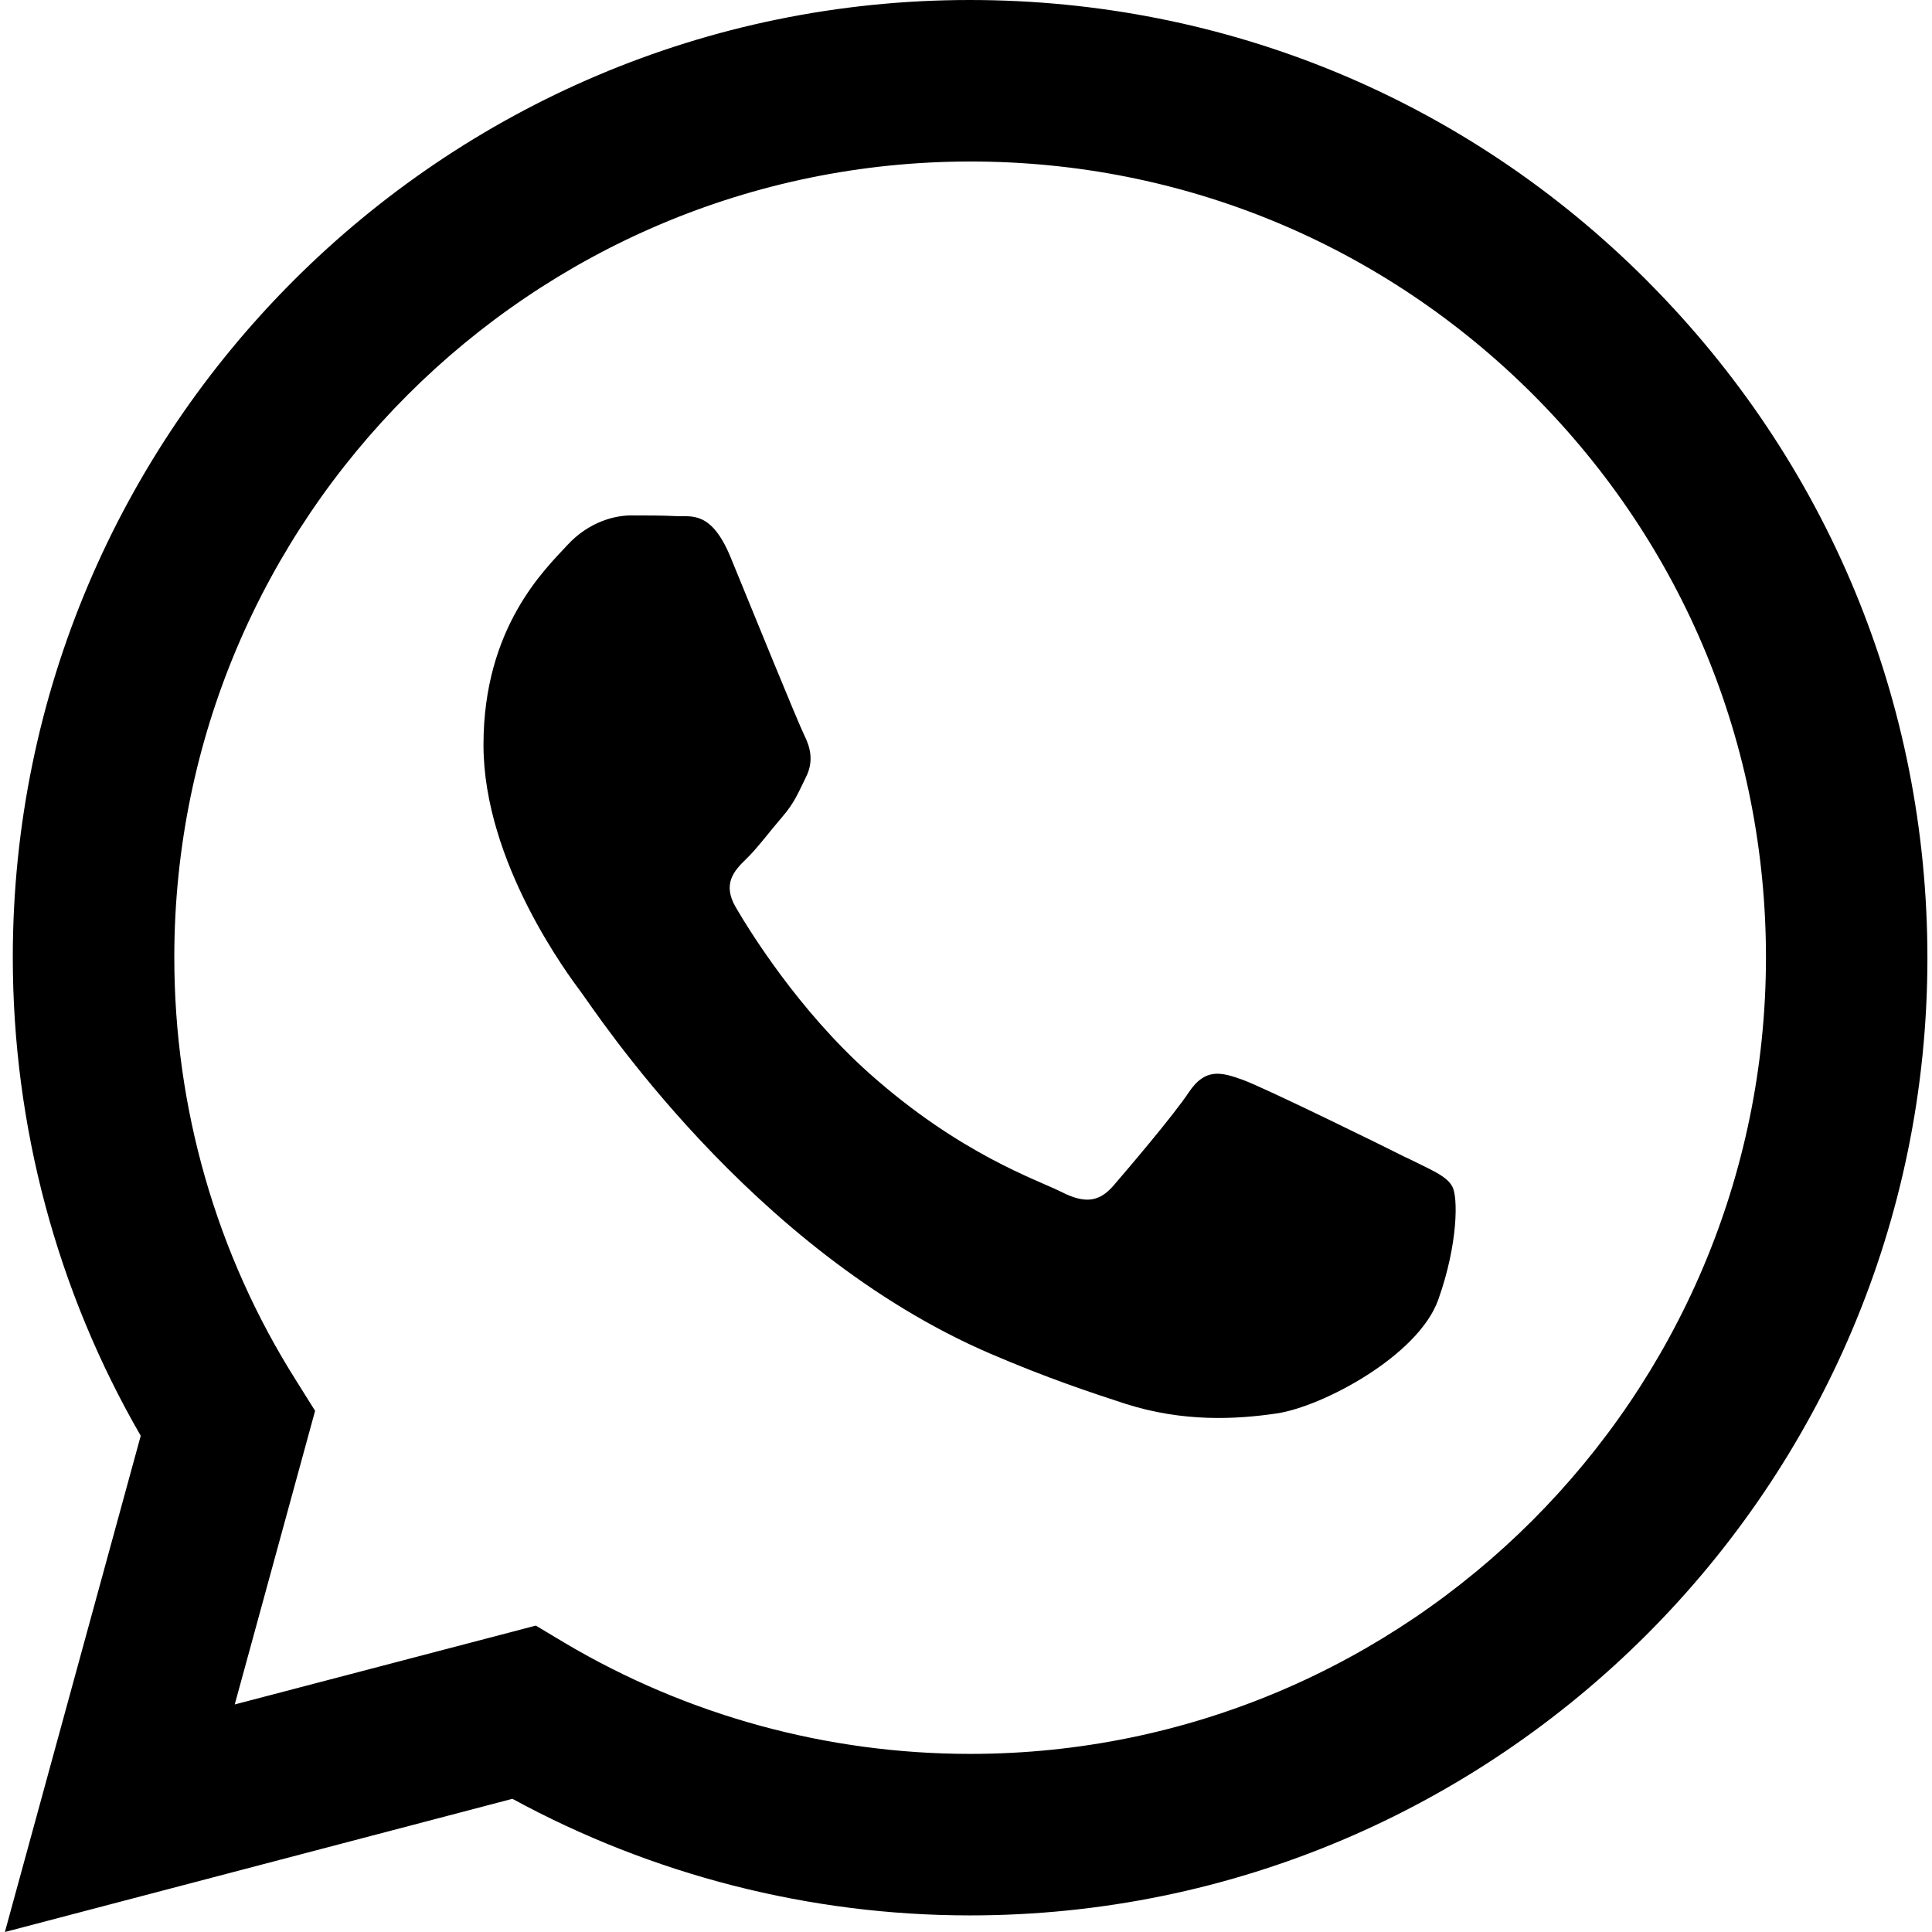
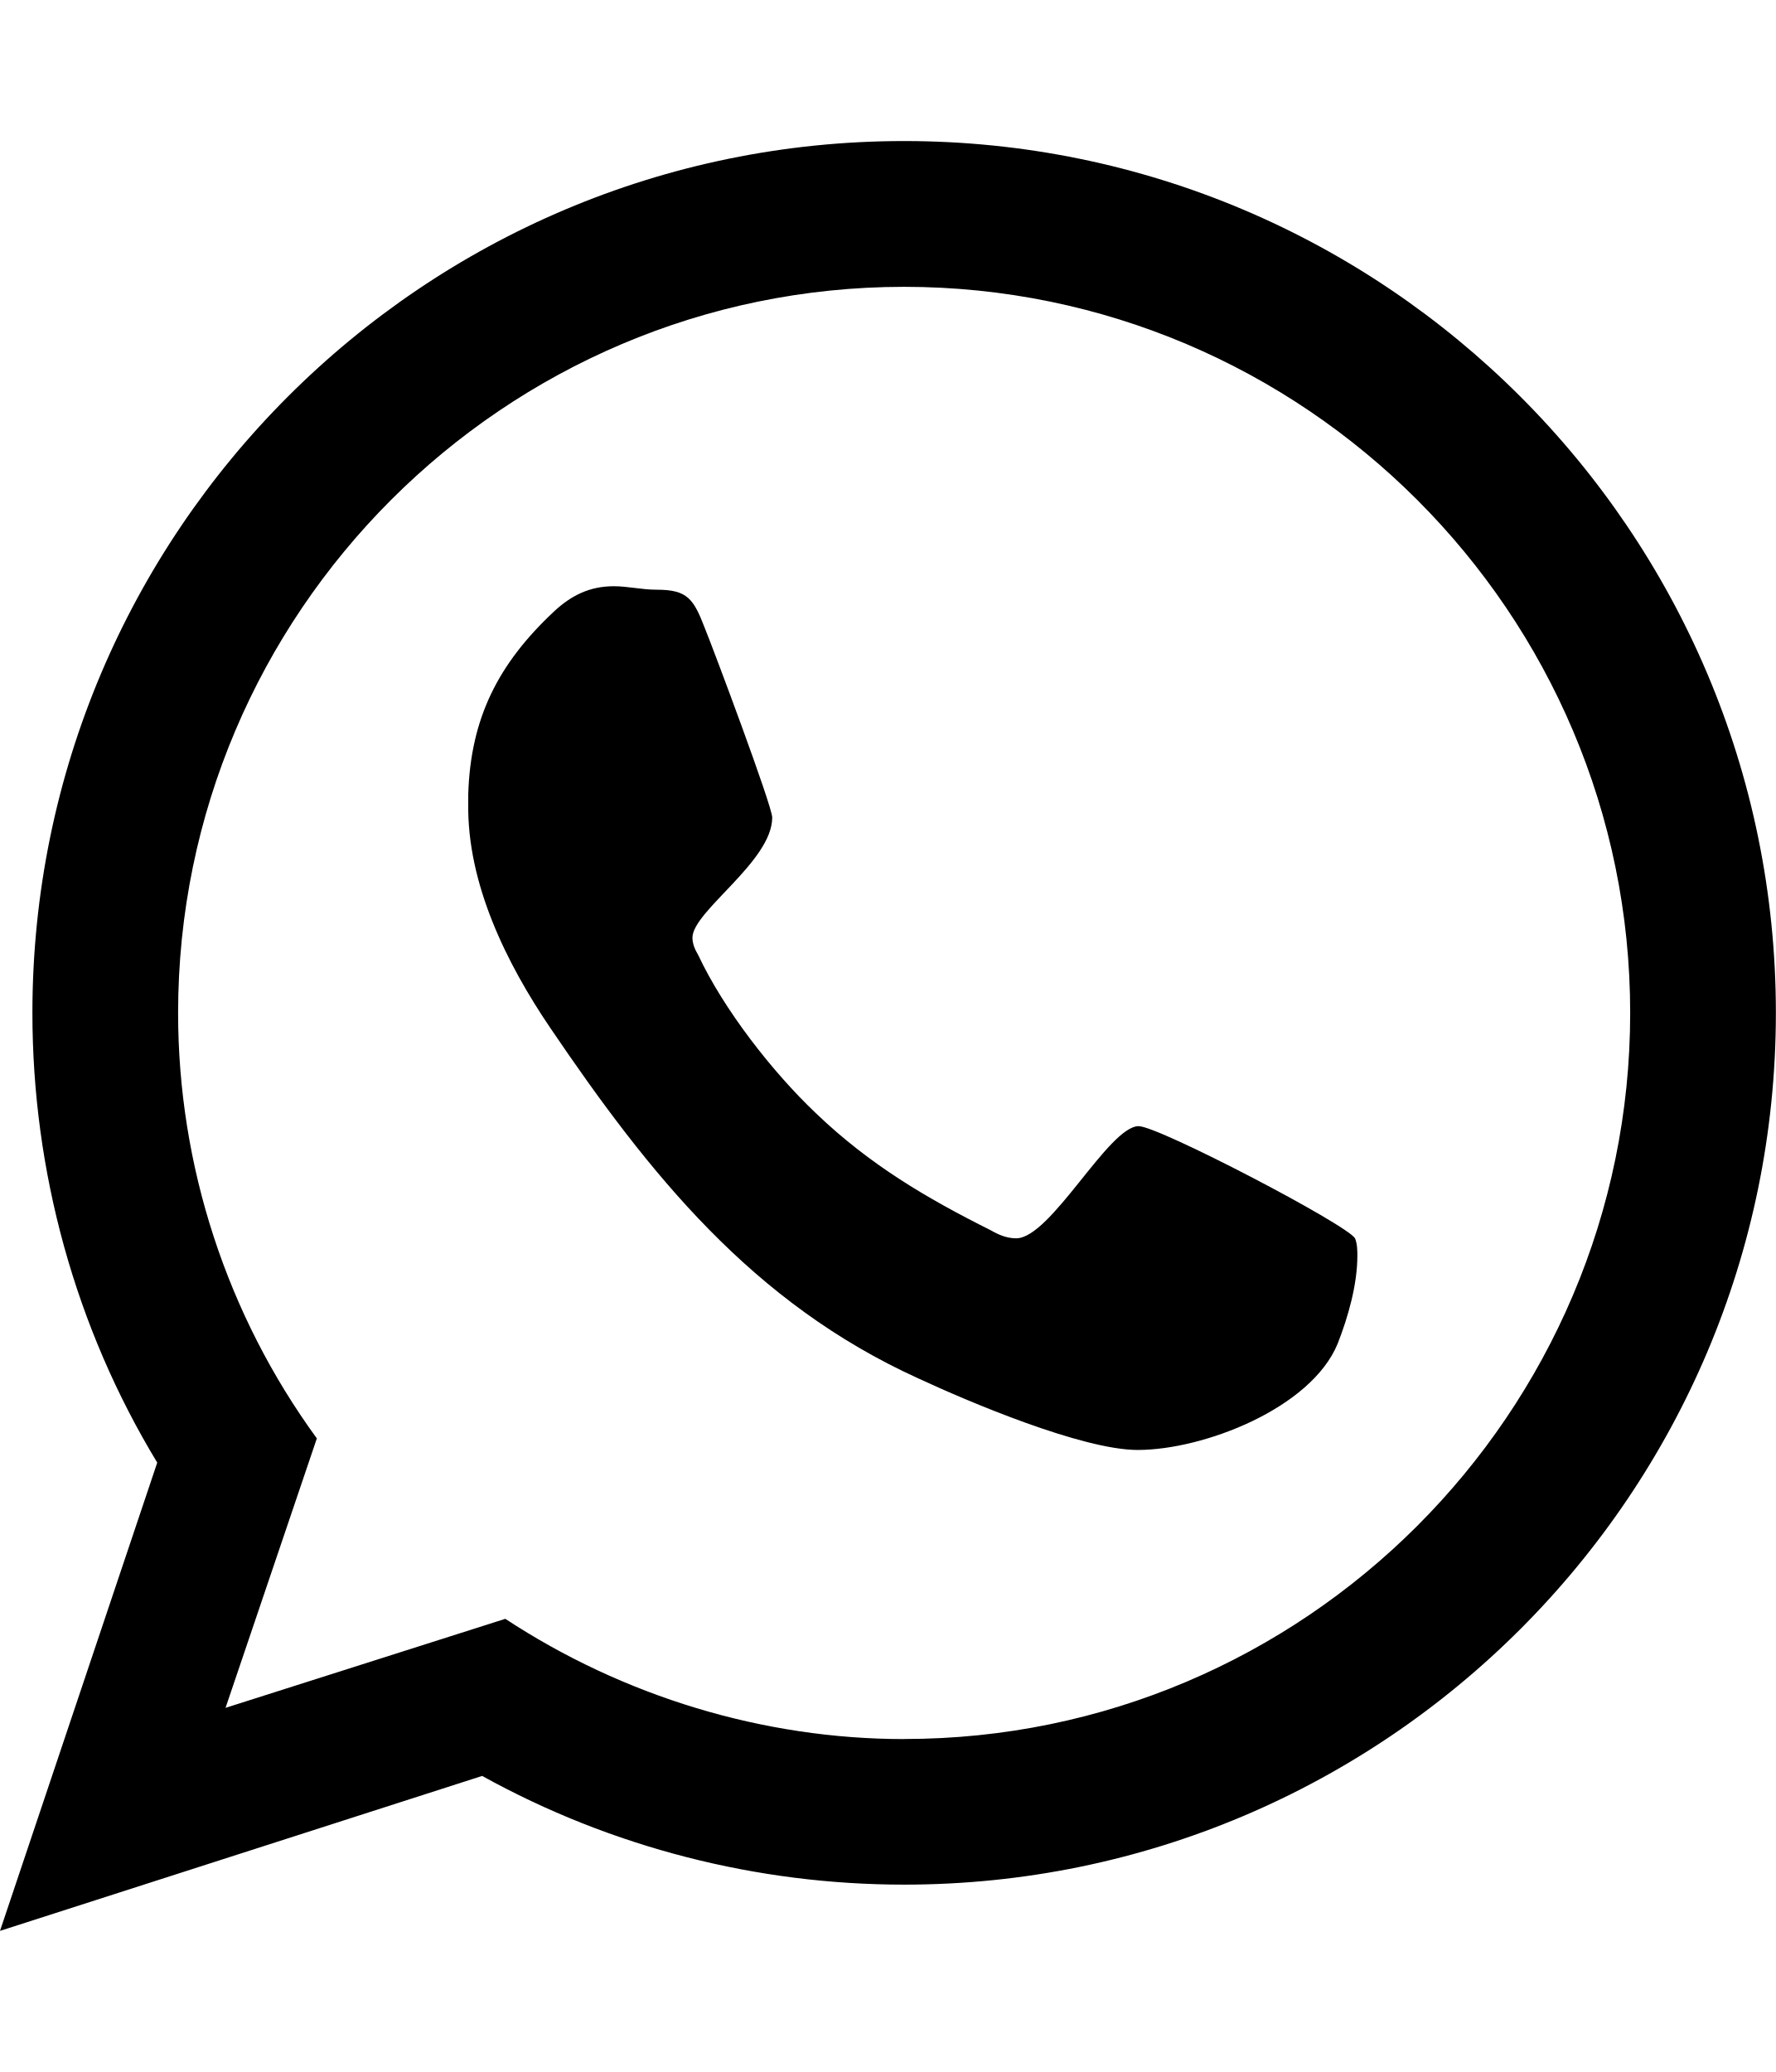
- <svg xmlns="http://www.w3.org/2000/svg" version="1.1" width="32" height="32" viewBox="0 0 32 32">
-   <path d="M27.281 4.65c-2.994-3-6.975-4.65-11.219-4.65-8.738 0-15.85 7.112-15.85 15.856 0 2.794 0.731 5.525 2.119 7.925l-2.25 8.219 8.406-2.206c2.319 1.262 4.925 1.931 7.575 1.931h0.006c0 0 0 0 0 0 8.738 0 15.856-7.113 15.856-15.856 0-4.238-1.65-8.219-4.644-11.219zM16.069 29.050v0c-2.369 0-4.688-0.637-6.713-1.837l-0.481-0.288-4.987 1.306 1.331-4.863-0.313-0.5c-1.325-2.094-2.019-4.519-2.019-7.012 0-7.269 5.912-13.181 13.188-13.181 3.519 0 6.831 1.375 9.319 3.862 2.488 2.494 3.856 5.8 3.856 9.325-0.006 7.275-5.919 13.188-13.181 13.188zM23.294 19.175c-0.394-0.2-2.344-1.156-2.706-1.288s-0.625-0.2-0.894 0.2c-0.262 0.394-1.025 1.288-1.256 1.556-0.231 0.262-0.462 0.3-0.856 0.1s-1.675-0.619-3.188-1.969c-1.175-1.050-1.975-2.35-2.206-2.744s-0.025-0.613 0.175-0.806c0.181-0.175 0.394-0.463 0.594-0.694s0.262-0.394 0.394-0.662c0.131-0.262 0.069-0.494-0.031-0.694s-0.894-2.15-1.219-2.944c-0.319-0.775-0.65-0.669-0.894-0.681-0.231-0.012-0.494-0.012-0.756-0.012s-0.694 0.1-1.056 0.494c-0.363 0.394-1.387 1.356-1.387 3.306s1.419 3.831 1.619 4.1c0.2 0.262 2.794 4.269 6.769 5.981 0.944 0.406 1.681 0.65 2.256 0.837 0.95 0.3 1.813 0.256 2.494 0.156 0.762-0.113 2.344-0.956 2.675-1.881s0.331-1.719 0.231-1.881c-0.094-0.175-0.356-0.275-0.756-0.475z" />
+ <svg xmlns="http://www.w3.org/2000/svg" version="1.1" width="24" height="28" viewBox="0 0 24 28">
+   <path d="M15.391 15.219c0.266 0 2.812 1.328 2.922 1.516 0.031 0.078 0.031 0.172 0.031 0.234 0 0.391-0.125 0.828-0.266 1.188-0.359 0.875-1.813 1.437-2.703 1.437-0.75 0-2.297-0.656-2.969-0.969-2.234-1.016-3.625-2.75-4.969-4.734-0.594-0.875-1.125-1.953-1.109-3.031v-0.125c0.031-1.031 0.406-1.766 1.156-2.469 0.234-0.219 0.484-0.344 0.812-0.344 0.187 0 0.375 0.047 0.578 0.047 0.422 0 0.5 0.125 0.656 0.531 0.109 0.266 0.906 2.391 0.906 2.547 0 0.594-1.078 1.266-1.078 1.625 0 0.078 0.031 0.156 0.078 0.234 0.344 0.734 1 1.578 1.594 2.141 0.719 0.688 1.484 1.141 2.359 1.578 0.109 0.063 0.219 0.109 0.344 0.109 0.469 0 1.25-1.516 1.656-1.516zM12.219 23.5c5.406 0 9.812-4.406 9.812-9.812s-4.406-9.812-9.812-9.812-9.812 4.406-9.812 9.812c0 2.063 0.656 4.078 1.875 5.75l-1.234 3.641 3.781-1.203c1.594 1.047 3.484 1.625 5.391 1.625zM12.219 1.906c6.5 0 11.781 5.281 11.781 11.781s-5.281 11.781-11.781 11.781c-1.984 0-3.953-0.5-5.703-1.469l-6.516 2.094 2.125-6.328c-1.109-1.828-1.687-3.938-1.687-6.078 0-6.5 5.281-11.781 11.781-11.781z" />
</svg>
